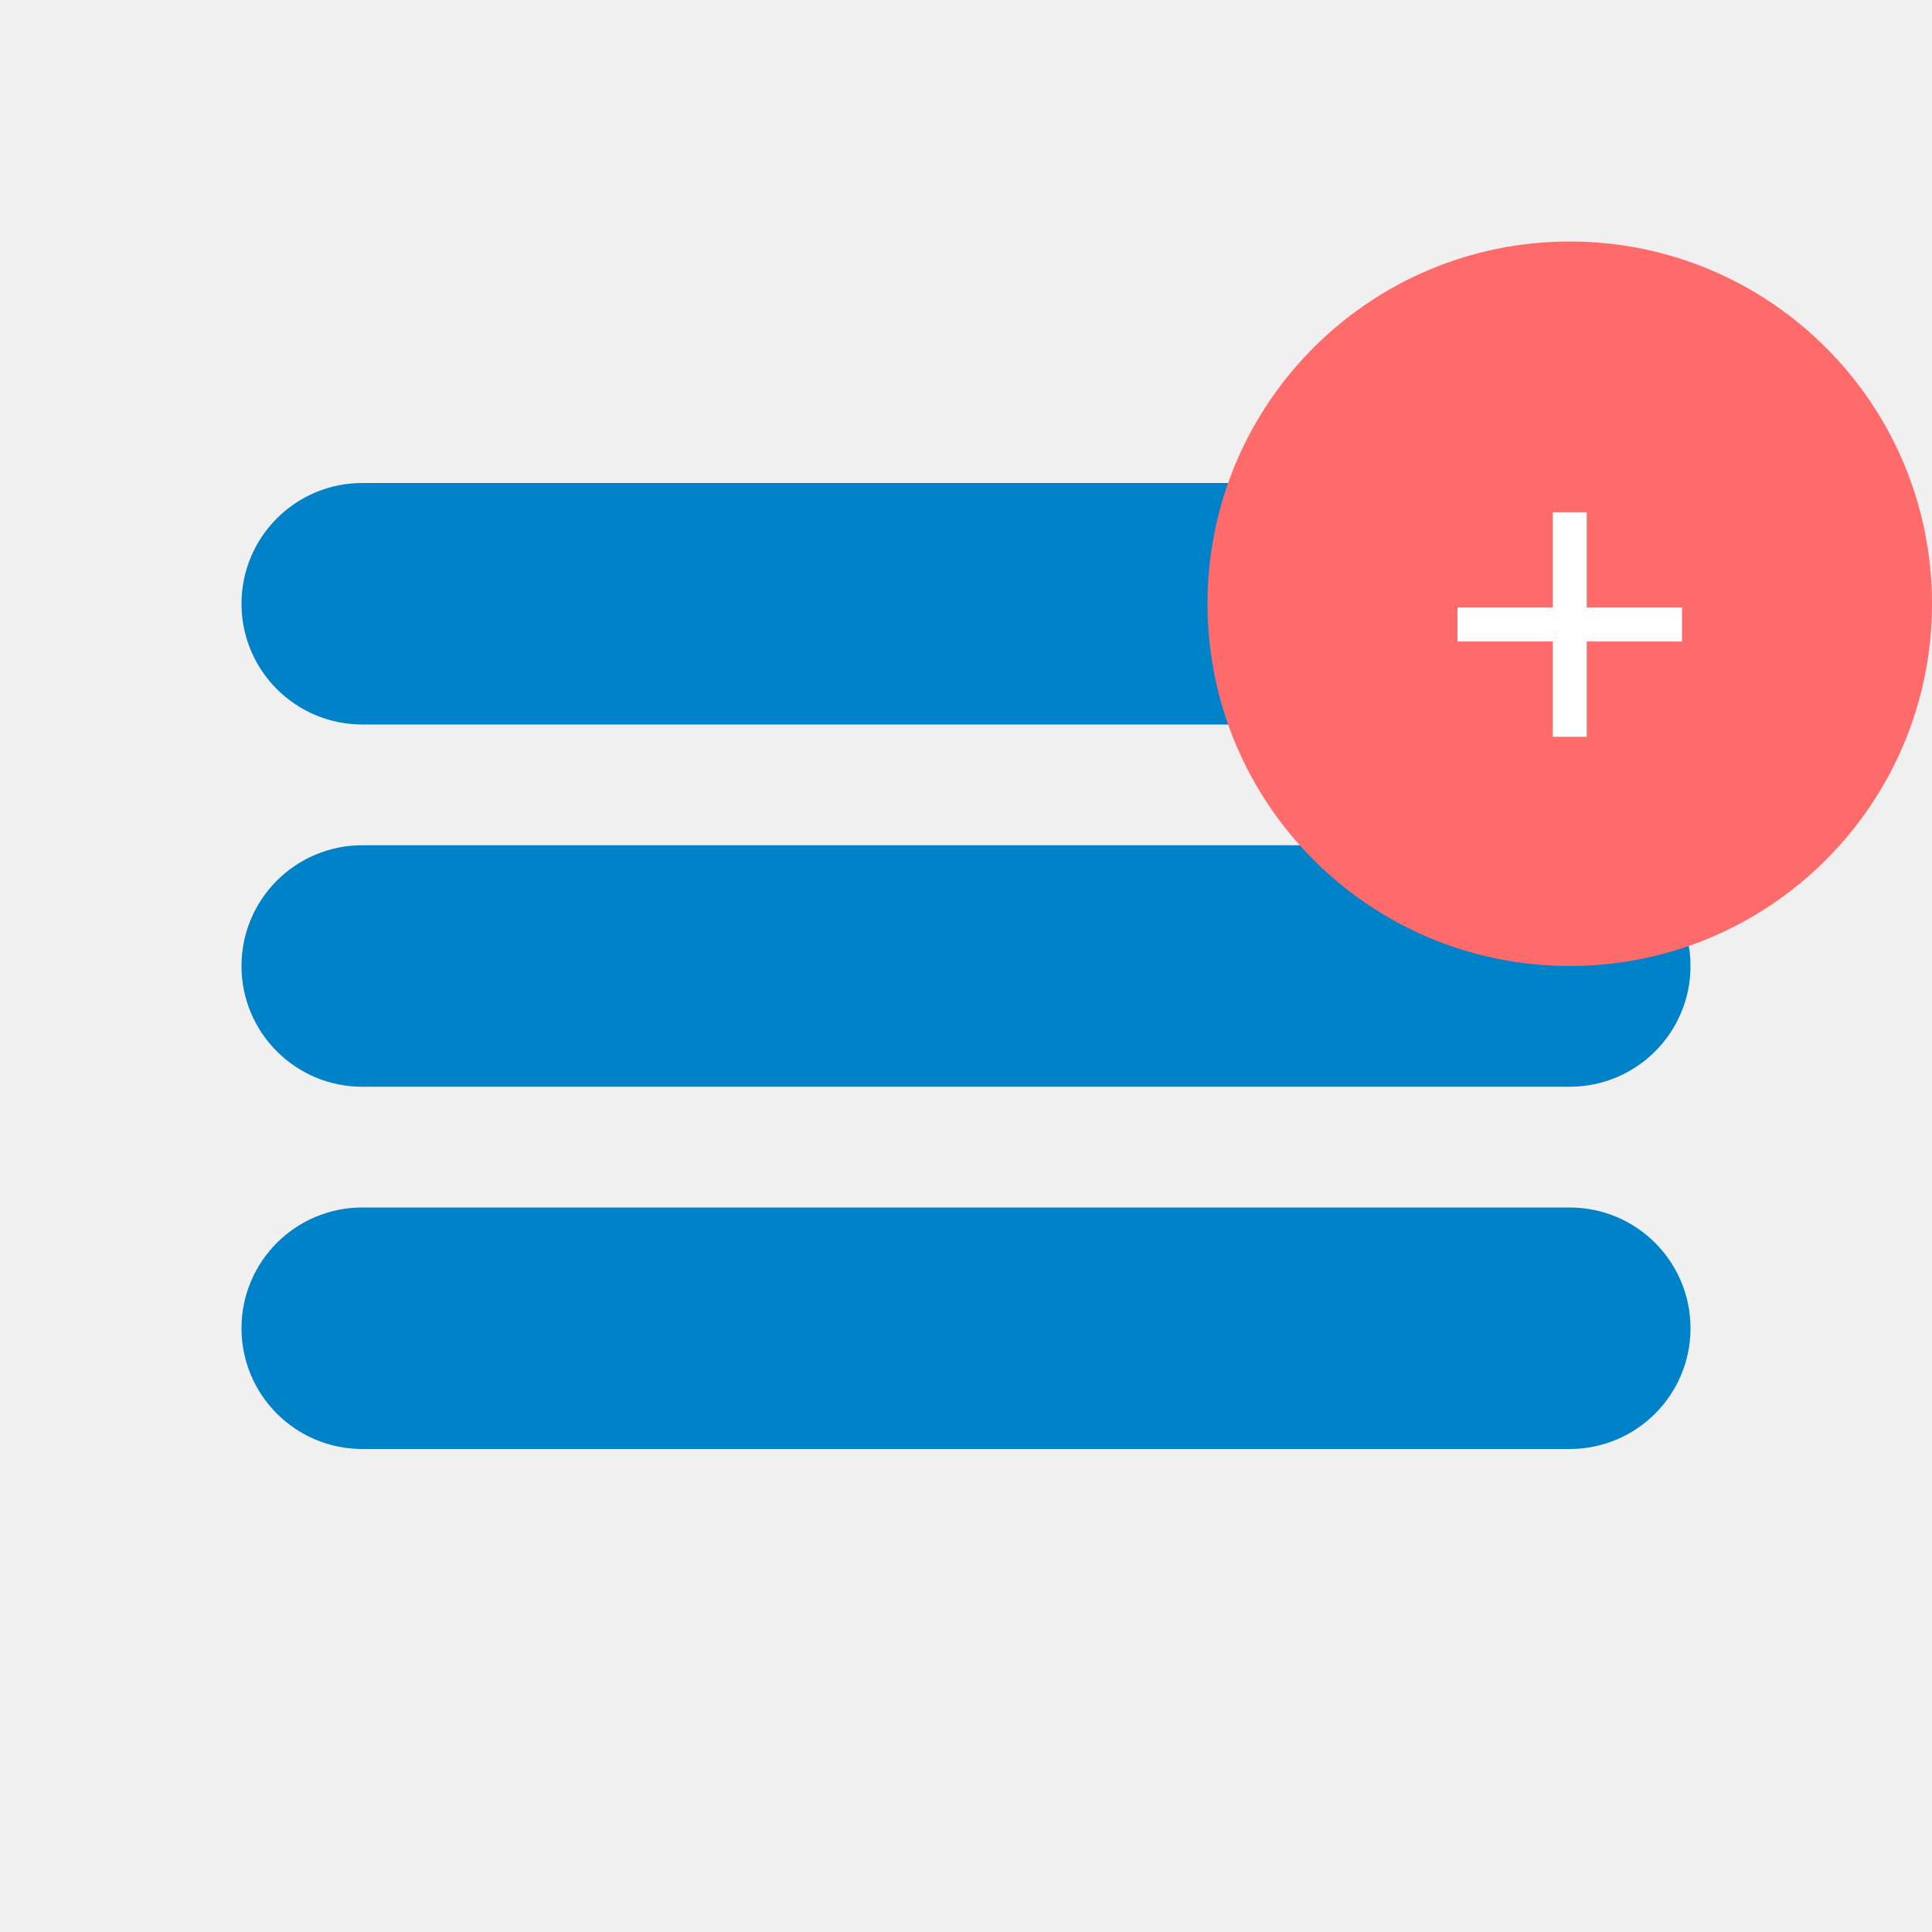
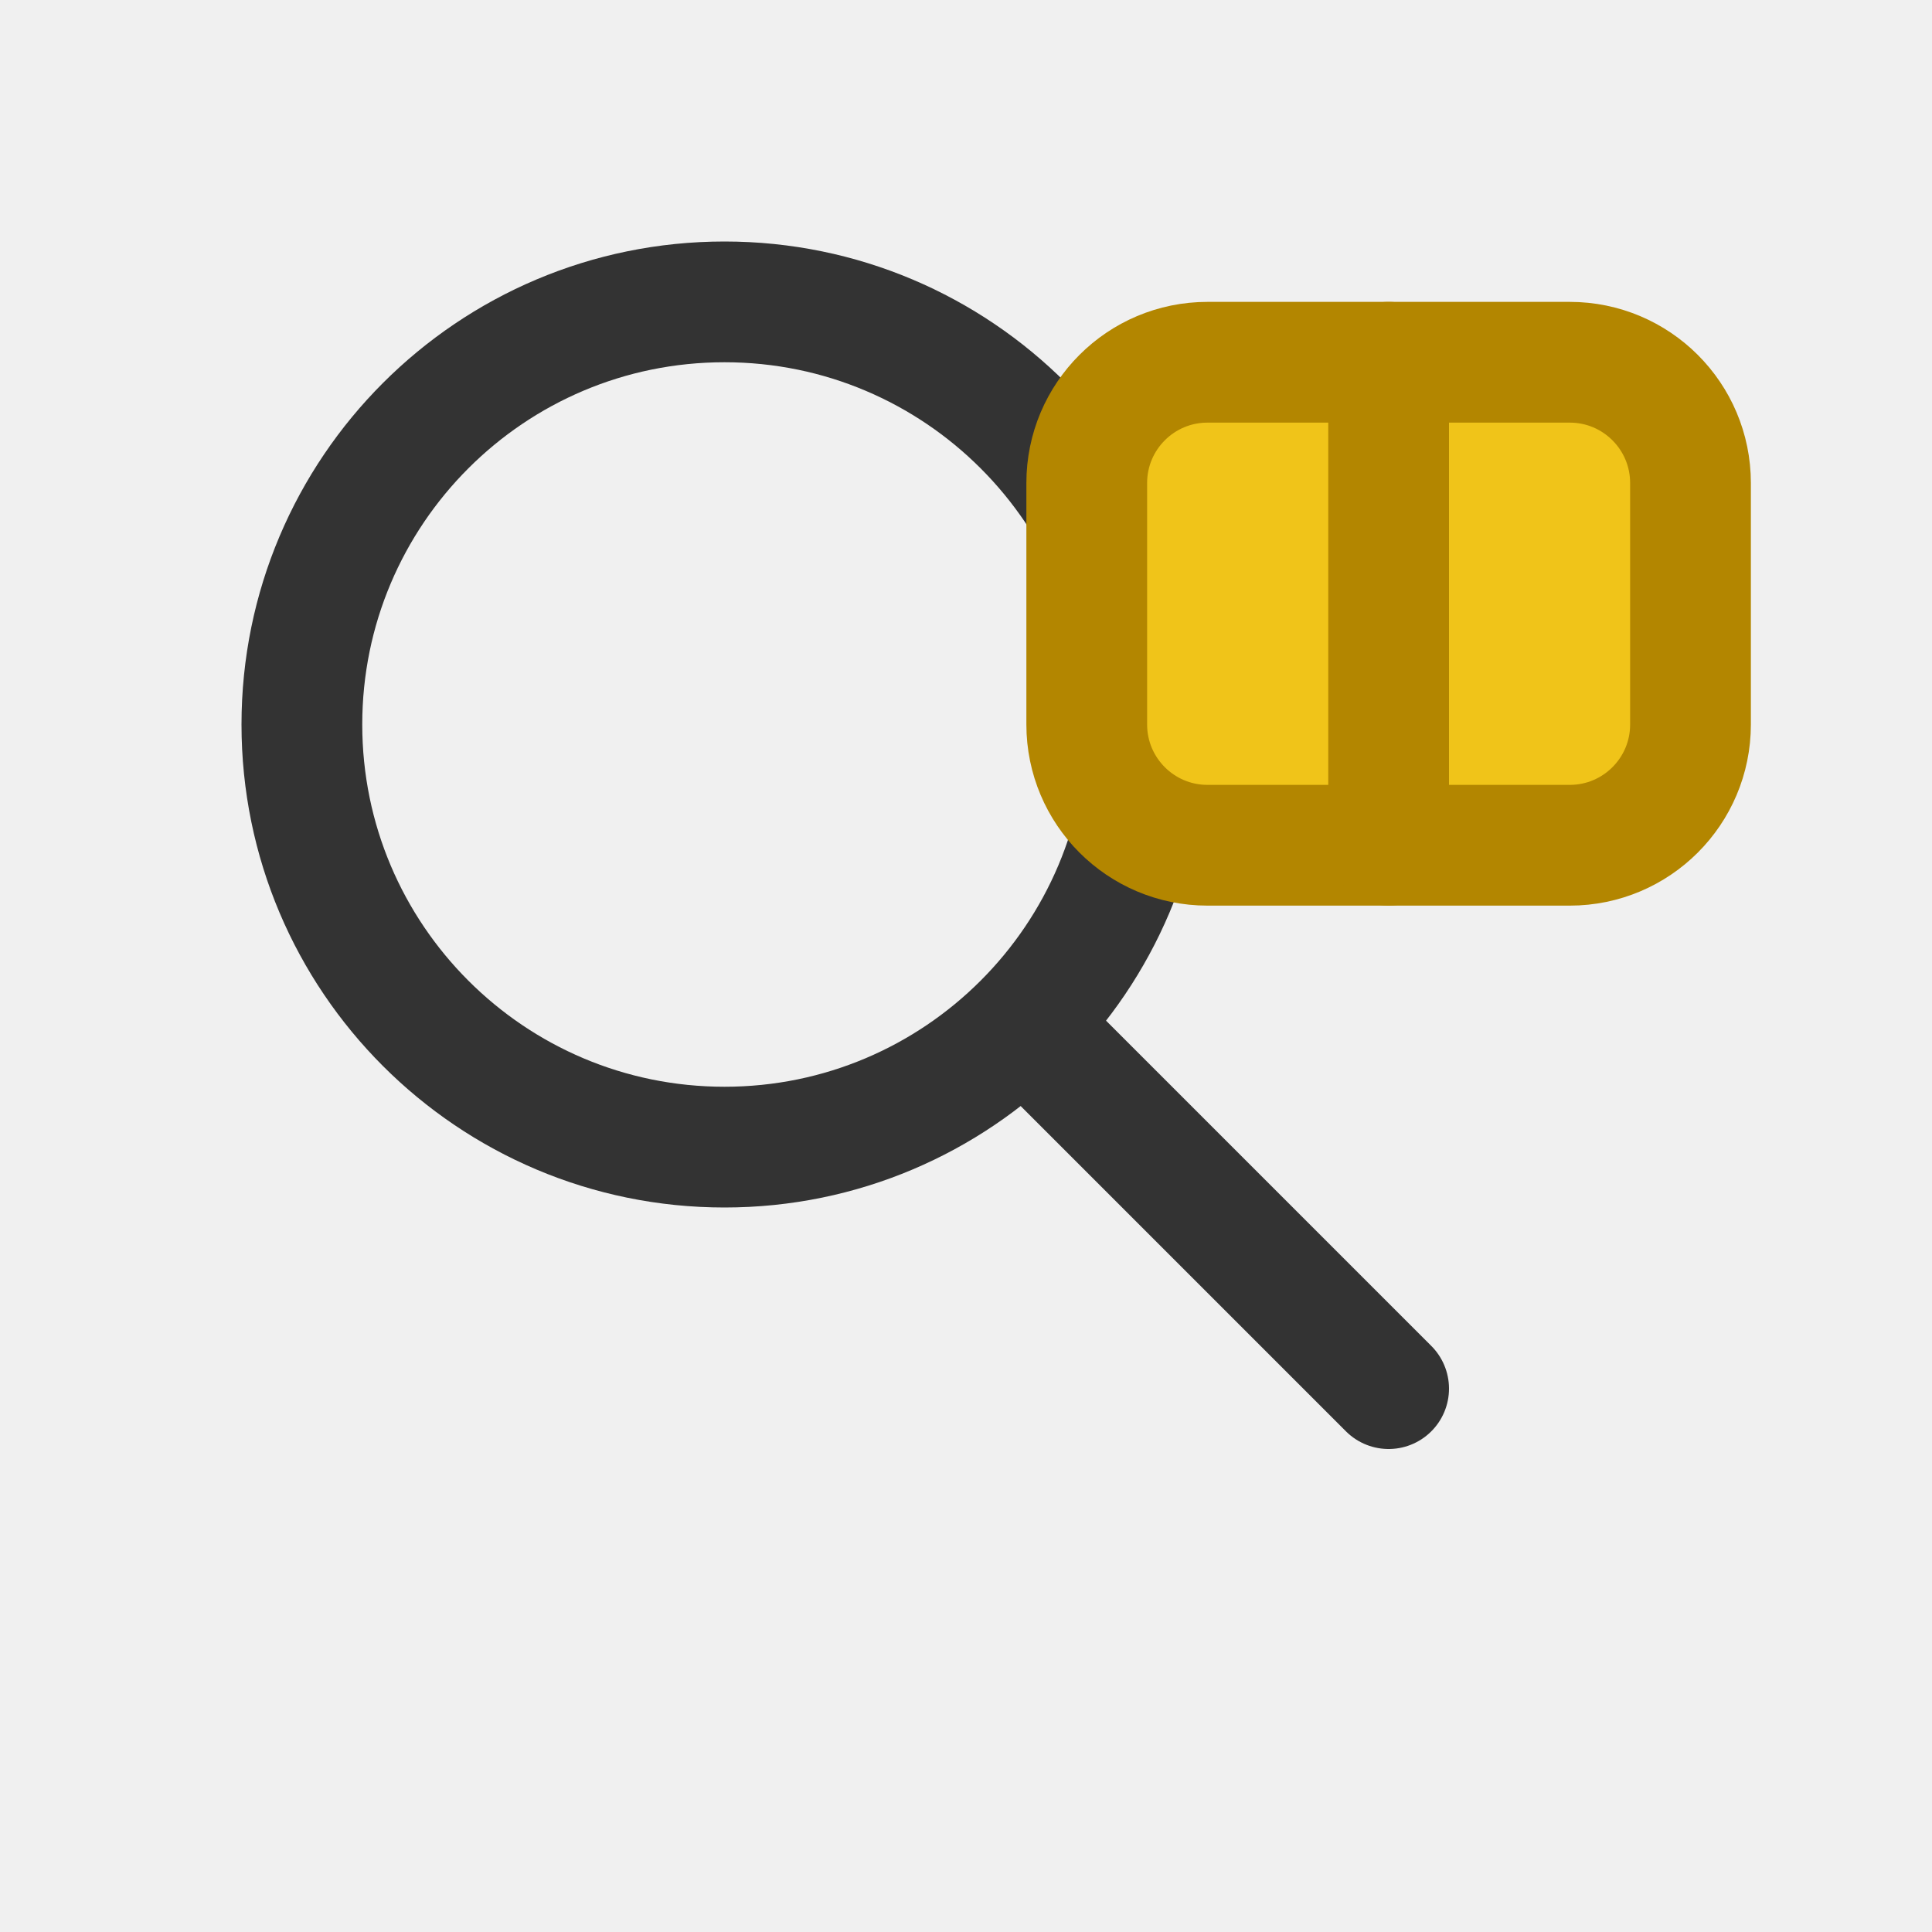
- <svg xmlns="http://www.w3.org/2000/svg" viewBox="0 0 32 32" width="32" height="32">
-   <rect x="4" y="8" width="24" height="4" rx="2" fill="#0082c9" />
-   <rect x="4" y="14" width="24" height="4" rx="2" fill="#0082c9" />
-   <rect x="4" y="20" width="24" height="4" rx="2" fill="#0082c9" />
-   <circle cx="26" cy="10" r="6" fill="#ff6b6b" />
-   <text x="26" y="13" text-anchor="middle" fill="white" font-size="8" font-weight="bold">+</text>
+ <svg xmlns="http://www.w3.org/2000/svg" width="32" height="32" viewBox="0 0 32 32" fill="none" stroke="#333" stroke-width="2" stroke-linecap="round" stroke-linejoin="round">
+   <circle cx="12" cy="12" r="7" />
+   <line x1="17" y1="17" x2="23" y2="23" />
+   <rect x="18" y="6" width="10" height="8" rx="2" ry="2" fill="#f0c419" stroke="#b38600" />
+   <line x1="23" y1="6" x2="23" y2="14" stroke="#b38600" />
</svg>
